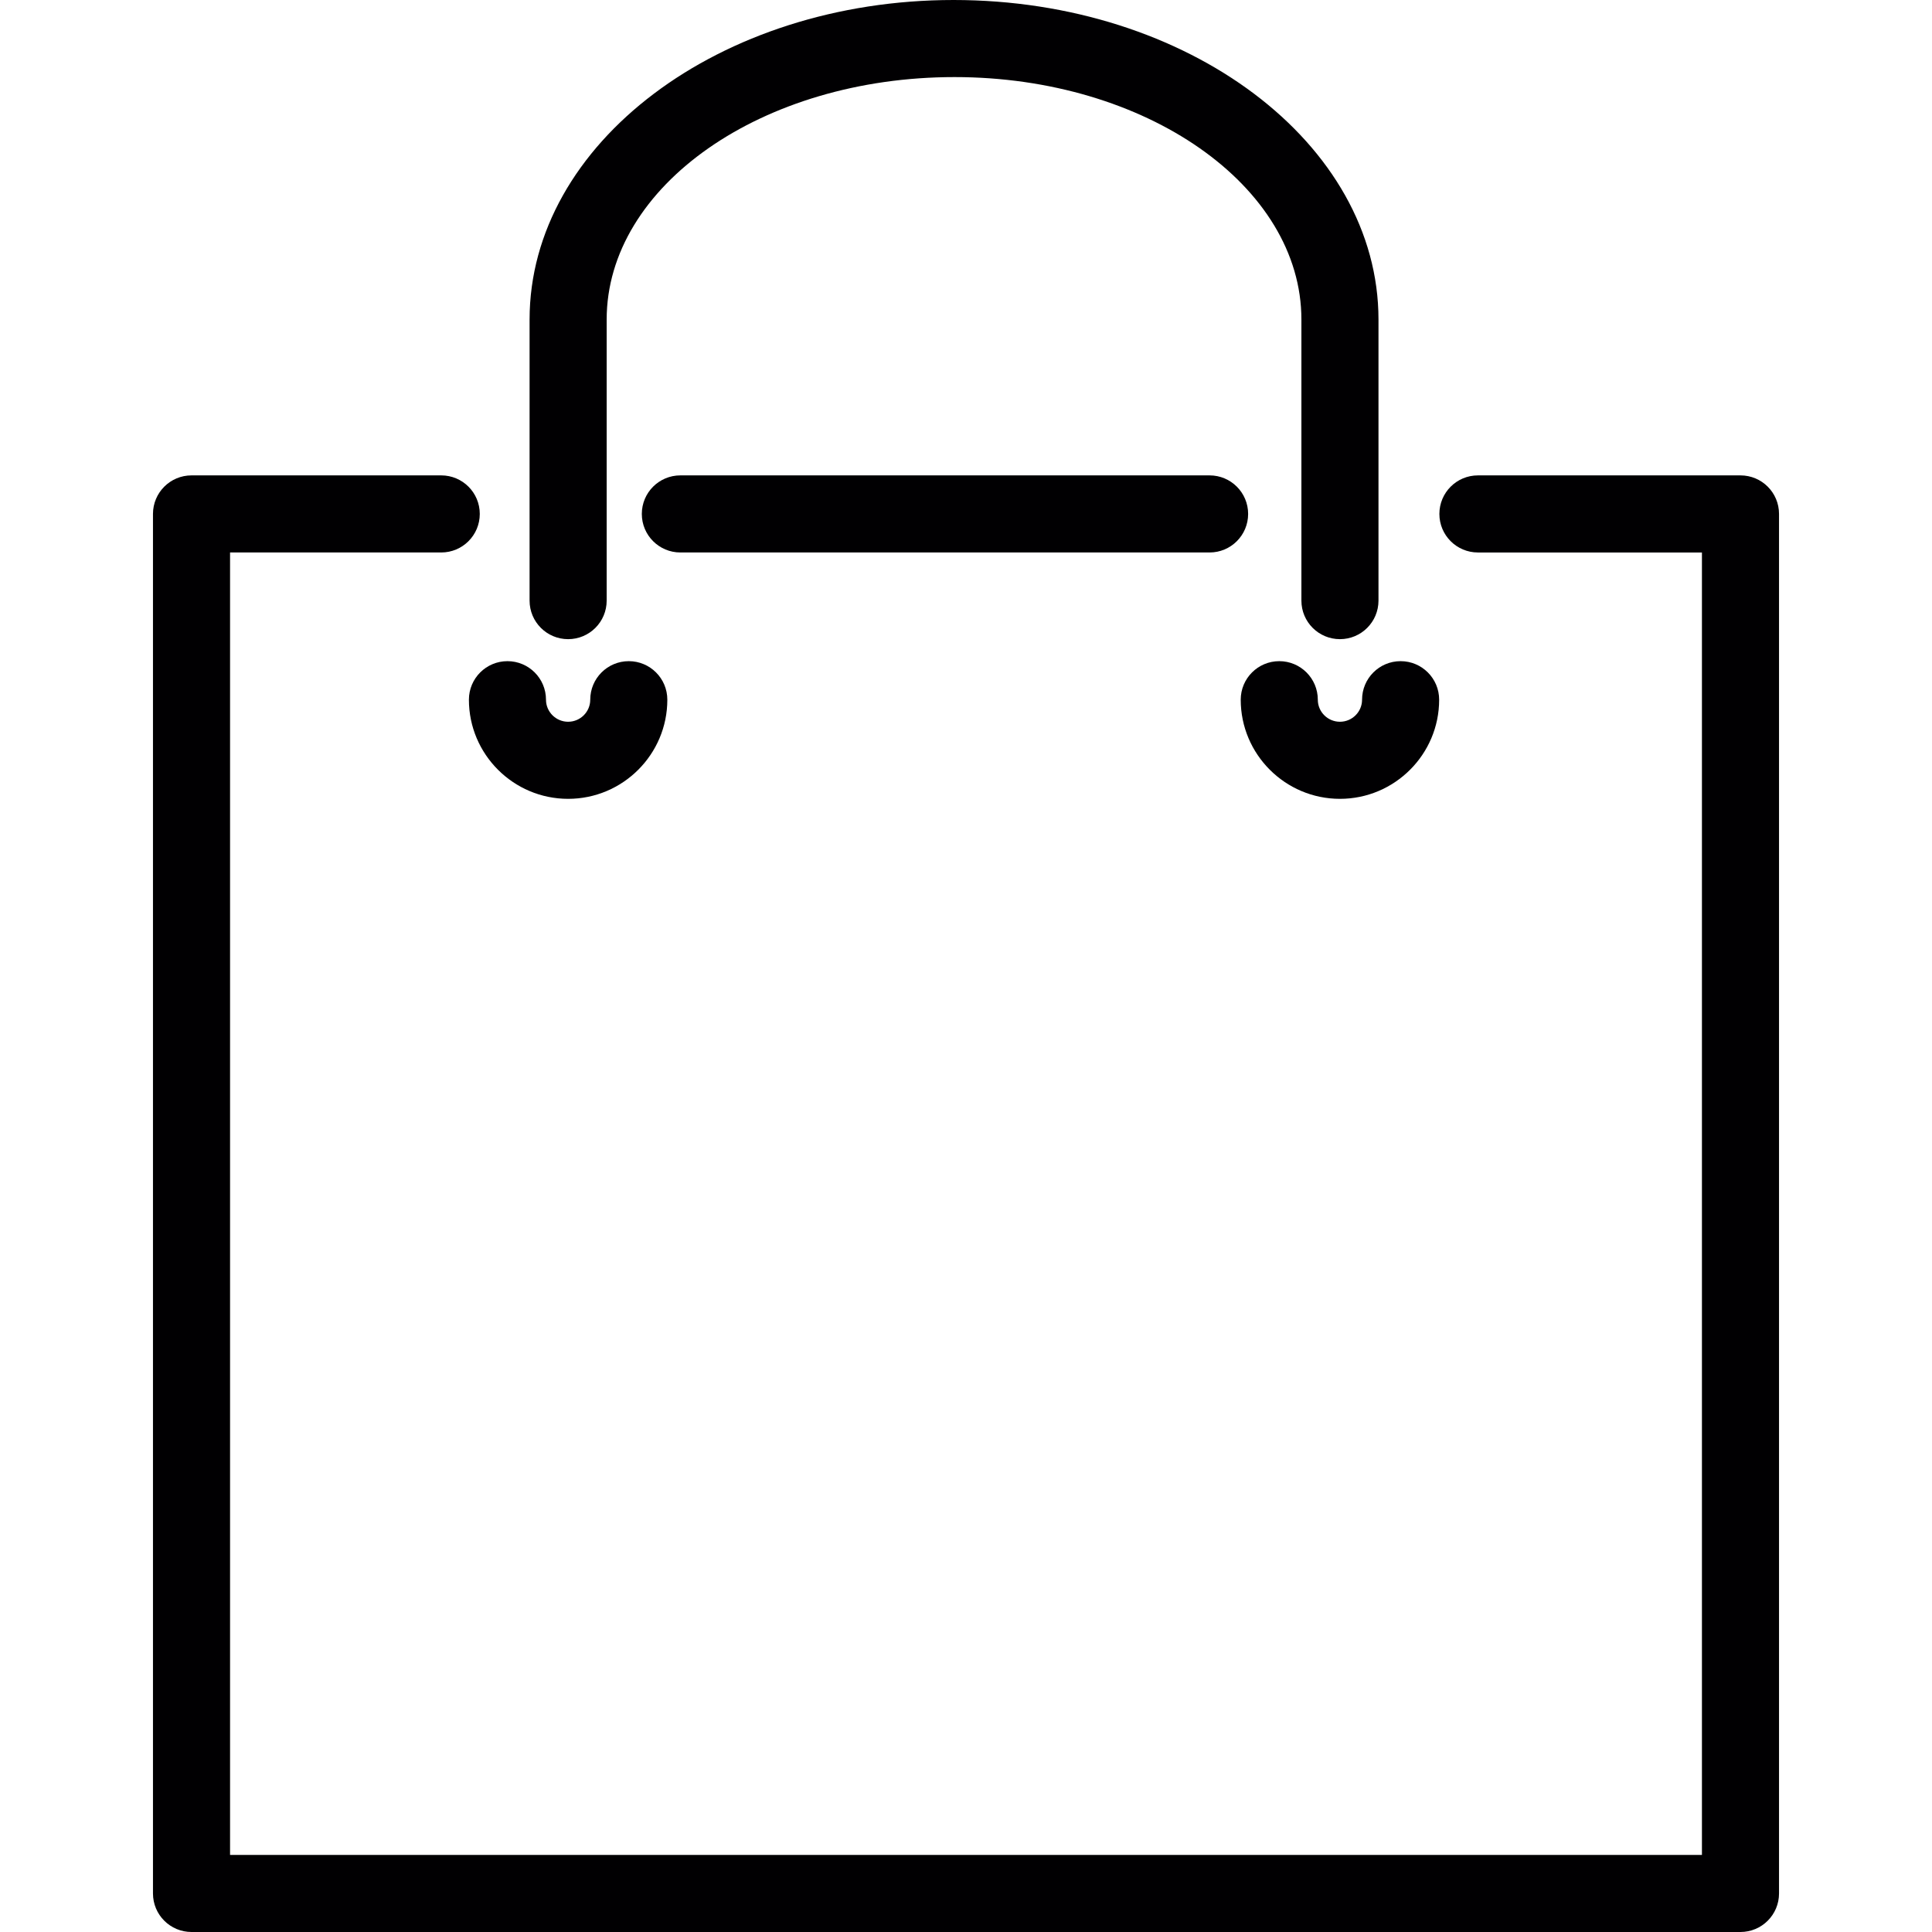
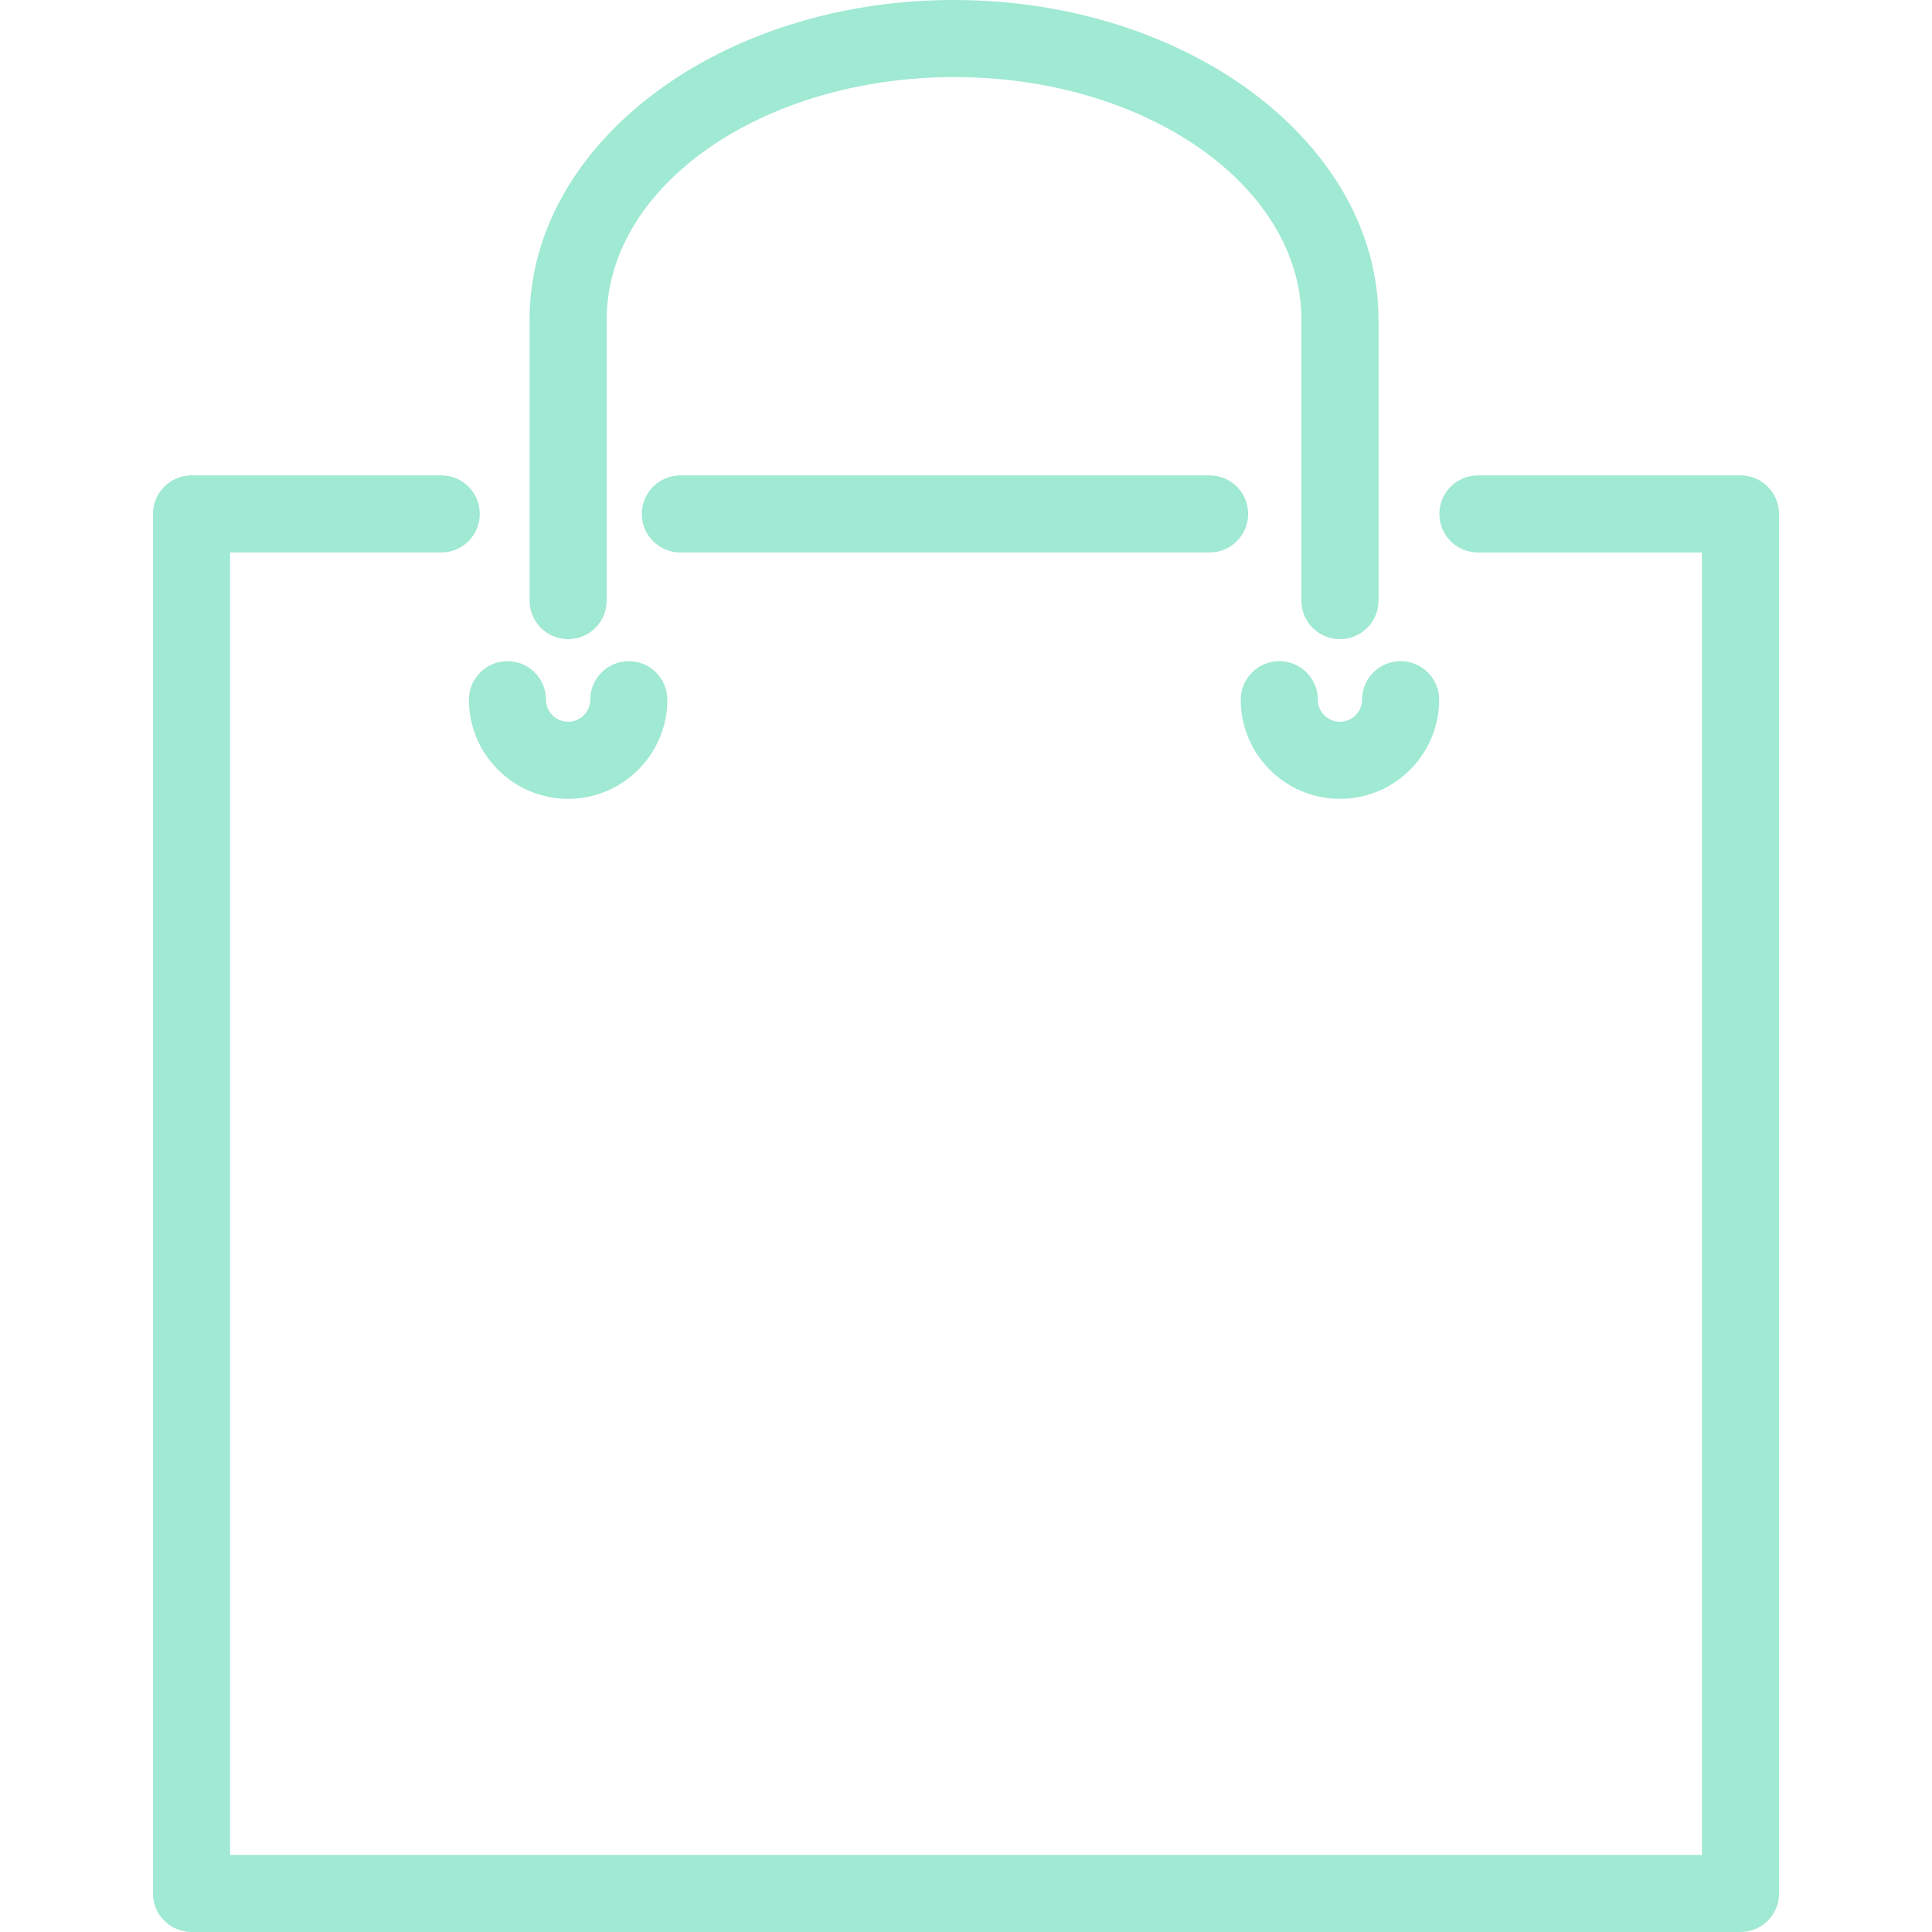
<svg xmlns="http://www.w3.org/2000/svg" version="1.1" id="Capa_1" x="0px" y="0px" viewBox="0 0 407.453 407.453" style="enable-background:new 0 0 407.453 407.453;" xml:space="preserve">
  <g>
-     <path style="fill:#010002;" d="M255.099,116.515c4.487,0,8.129-3.633,8.129-8.129c0-4.495-3.642-8.129-8.129-8.129H143.486   c-4.487,0-8.129,3.633-8.129,8.129c0,4.495,3.642,8.129,8.129,8.129H255.099z" />
-     <path style="fill:#010002;" d="M367.062,100.258H311.69c-4.487,0-8.129,3.633-8.129,8.129c0,4.495,3.642,8.129,8.129,8.129h47.243   v274.681H48.519V116.515h44.536c4.487,0,8.129-3.633,8.129-8.129c0-4.495-3.642-8.129-8.129-8.129H40.391   c-4.487,0-8.129,3.633-8.129,8.129v290.938c0,4.495,3.642,8.129,8.129,8.129h326.671c4.487,0,8.129-3.633,8.129-8.129V108.386   C375.191,103.891,371.557,100.258,367.062,100.258z" />
-     <path style="fill:#010002;" d="M282.59,134.796c4.487,0,8.129-3.633,8.129-8.129V67.394C290.718,30.238,250.604,0,201.101,0   c-49.308,0-89.414,30.238-89.414,67.394v59.274c0,4.495,3.642,8.129,8.129,8.129s8.129-3.633,8.129-8.129V67.394   c0-28.198,32.823-51.137,73.36-51.137c40.334,0,73.157,22.939,73.157,51.137v59.274   C274.461,131.163,278.095,134.796,282.59,134.796z" />
-     <path style="fill:#010002;" d="M98.892,147.566c0,11.526,9.389,20.907,20.923,20.907c11.534,0,20.923-9.38,20.923-20.907   c0-4.495-3.642-8.129-8.129-8.129s-8.129,3.633-8.129,8.129c0,2.561-2.089,4.65-4.666,4.65c-2.569,0-4.666-2.089-4.666-4.65   c0-4.495-3.642-8.129-8.129-8.129S98.892,143.071,98.892,147.566z" />
-     <path style="fill:#010002;" d="M282.59,168.473c11.534,0,20.923-9.38,20.923-20.907c0-4.495-3.642-8.129-8.129-8.129   c-4.487,0-8.129,3.633-8.129,8.129c0,2.561-2.089,4.65-4.666,4.65c-2.577,0-4.666-2.089-4.666-4.65   c0-4.495-3.642-8.129-8.129-8.129c-4.487,0-8.129,3.633-8.129,8.129C261.667,159.092,271.055,168.473,282.59,168.473z" />
+     <path style="fill:#a0e9d3;" d="M255.099,116.515c4.487,0,8.129-3.633,8.129-8.129c0-4.495-3.642-8.129-8.129-8.129H143.486   c-4.487,0-8.129,3.633-8.129,8.129c0,4.495,3.642,8.129,8.129,8.129H255.099z" />
+     <path style="fill:#a0e9d3;" d="M367.062,100.258H311.69c-4.487,0-8.129,3.633-8.129,8.129c0,4.495,3.642,8.129,8.129,8.129h47.243   v274.681H48.519V116.515h44.536c4.487,0,8.129-3.633,8.129-8.129c0-4.495-3.642-8.129-8.129-8.129H40.391   c-4.487,0-8.129,3.633-8.129,8.129v290.938c0,4.495,3.642,8.129,8.129,8.129h326.671c4.487,0,8.129-3.633,8.129-8.129V108.386   C375.191,103.891,371.557,100.258,367.062,100.258z" />
+     <path style="fill:#a0e9d3;" d="M282.59,134.796c4.487,0,8.129-3.633,8.129-8.129V67.394C290.718,30.238,250.604,0,201.101,0   c-49.308,0-89.414,30.238-89.414,67.394v59.274c0,4.495,3.642,8.129,8.129,8.129s8.129-3.633,8.129-8.129V67.394   c0-28.198,32.823-51.137,73.36-51.137c40.334,0,73.157,22.939,73.157,51.137v59.274   C274.461,131.163,278.095,134.796,282.59,134.796z" />
+     <path style="fill:#a0e9d3;" d="M98.892,147.566c0,11.526,9.389,20.907,20.923,20.907c11.534,0,20.923-9.38,20.923-20.907   c0-4.495-3.642-8.129-8.129-8.129s-8.129,3.633-8.129,8.129c0,2.561-2.089,4.65-4.666,4.65c-2.569,0-4.666-2.089-4.666-4.65   c0-4.495-3.642-8.129-8.129-8.129S98.892,143.071,98.892,147.566z" />
+     <path style="fill:#a0e9d3;" d="M282.59,168.473c11.534,0,20.923-9.38,20.923-20.907c0-4.495-3.642-8.129-8.129-8.129   c-4.487,0-8.129,3.633-8.129,8.129c0,2.561-2.089,4.65-4.666,4.65c-2.577,0-4.666-2.089-4.666-4.65   c0-4.495-3.642-8.129-8.129-8.129c-4.487,0-8.129,3.633-8.129,8.129C261.667,159.092,271.055,168.473,282.59,168.473z" />
  </g>
  <g>
</g>
  <g>
</g>
  <g>
</g>
  <g>
</g>
  <g>
</g>
  <g>
</g>
  <g>
</g>
  <g>
</g>
  <g>
</g>
  <g>
</g>
  <g>
</g>
  <g>
</g>
  <g>
</g>
  <g>
</g>
  <g>
</g>
</svg>
